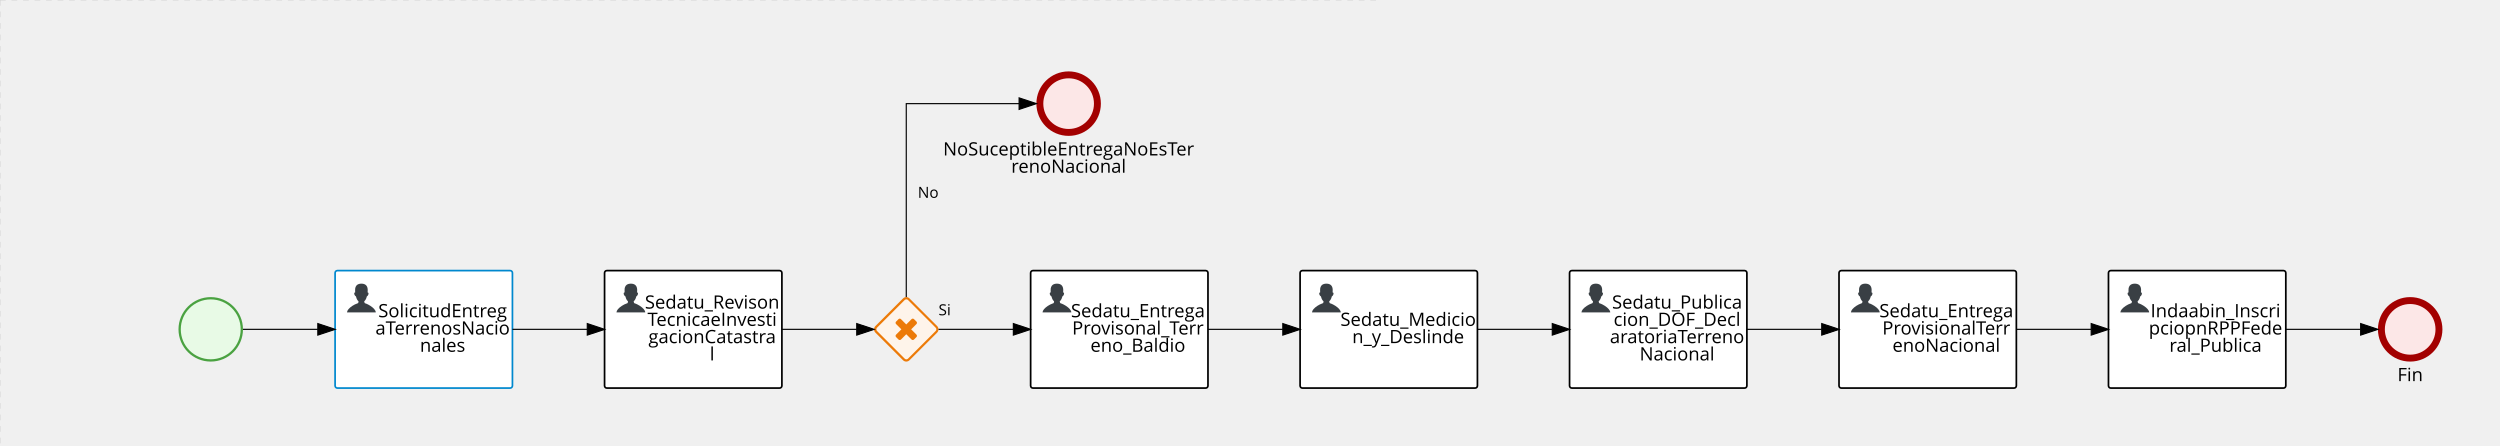
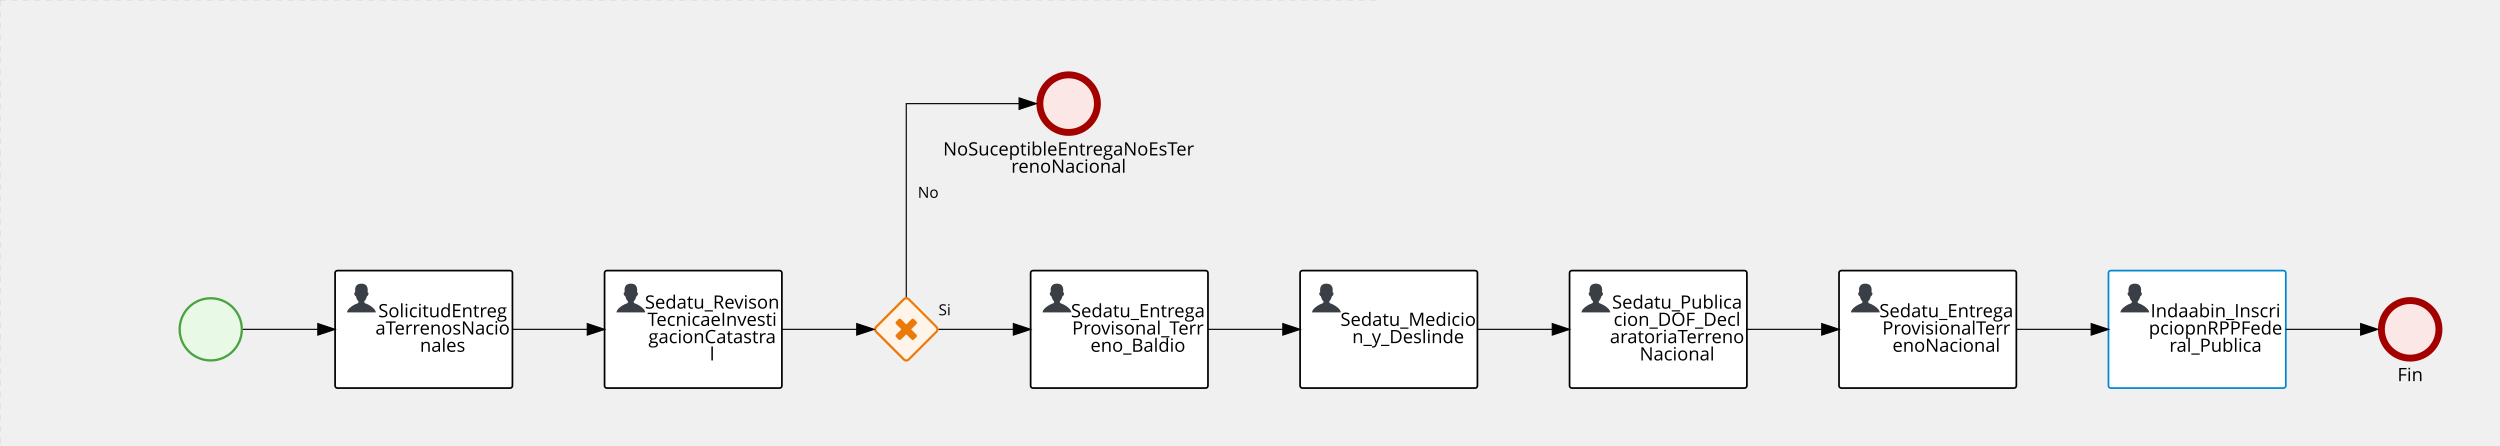
<svg xmlns="http://www.w3.org/2000/svg" version="1.1" width="2171" height="387" viewBox="0 0 2171 387">
  <defs />
  <g transform="matrix(1,0,0,1,0,0)">
    <g>
      <g>
        <g>
          <path fill="none" stroke="#d3d3d3" paint-order="fill stroke markers" d=" M 0 0 L 1200 0" stroke-miterlimit="10" stroke-opacity="0.8" stroke-dasharray="5" />
        </g>
        <g>
          <path fill="none" stroke="#d3d3d3" paint-order="fill stroke markers" d=" M 0 0 L 0 800" stroke-miterlimit="10" stroke-opacity="0.8" stroke-dasharray="5" />
        </g>
      </g>
      <g id="_8FF0A43F-6382-45C9-BA72-5A724DCAC5A2" bpmn2nodeid="_8FF0A43F-6382-45C9-BA72-5A724DCAC5A2" transform="matrix(1,0,0,1,1363,235)">
        <g>
          <path fill="none" stroke="none" />
        </g>
        <g transform="matrix(1,0,0,1,0,0)">
          <path fill="#ffffff" stroke="none" id="_8FF0A43F-6382-45C9-BA72-5A724DCAC5A2?shapeType=BACKGROUND" paint-order="stroke fill markers" d=" M 2 0 L 152 0 L 152 0 A 2 2 0 0 1 154 2 L 154 100 L 154 100 A 2 2 0 0 1 152 102 L 2 102 L 2 102 A 2 2 0 0 1 0 100 L 0 2 L 0 2 A 2 2 0 0 1 2 0 Z" />
        </g>
        <g transform="matrix(1,0,0,1,0,0)">
          <path fill="none" stroke="#000000" id="_8FF0A43F-6382-45C9-BA72-5A724DCAC5A2?shapeType=BORDER&amp;renderType=STROKE" paint-order="fill stroke markers" d=" M 2 0 L 152 0 L 152 0 A 2 2 0 0 1 154 2 L 154 100 L 154 100 A 2 2 0 0 1 152 102 L 2 102 L 2 102 A 2 2 0 0 1 0 100 L 0 2 L 0 2 A 2 2 0 0 1 2 0 Z" stroke-miterlimit="10" stroke-width="1.5" stroke-dasharray="" />
        </g>
        <g>
          <g transform="matrix(0.06,0,0,0.06,9.4,9.4)">
            <g transform="matrix(1,0,0,1,0,0)">
              <path fill="#393f44" stroke="none" id="_8FF0A43F-6382-45C9-BA72-5A724DCAC5A2_task__JrCX__gE2q" paint-order="stroke fill markers" d=" M 0 0 M 16 445.21 C 16 440.869 18.784 431.129 22.001 424.217 C 35.768 394.64 77.283 359.28 129 333.084 C 144.516 325.224 157.347 319.964 167.807 317.174 C 171.932 316.074 175.729 314.414 176.525 313.363 C 178.894 310.234 180.914 302.908 181.727 294.5 L 182.5 286.5 L 178.507 283.455 C 166.303 274.146 154.284 251.678 148.04 226.5 C 145.611 216.707 145.056 215.462 142.984 215.158 C 141.703 214.97 138.083 212.243 134.939 209.099 C 123.233 197.393 116.891 177.376 121.44 166.49 C 123.002 162.751 128.155 159.01 131.75 159.004 C 134.448 159 134.471 158.603 132.914 138.788 C 130.927 113.496 134.279 92.265 143.132 74.076 C 152.232 55.38 167.569 42.882 189.049 36.66 C 210.203 30.532 237.797 30.532 258.951 36.66 C 300.042 48.563 318.958 83.806 314.955 141 C 314.32 150.075 313.624 157.788 313.409 158.14 C 313.194 158.493 314.575 159.073 316.479 159.43 C 328.929 161.766 330.986 177.018 321.496 196.621 C 316.903 206.109 309.357 214.508 304.817 215.185 C 303.023 215.453 302.293 217.146 299.943 226.5 C 296.659 239.567 294.474 245.305 287.948 257.995 C 282.491 268.606 273.035 281.109 268.108 284.229 L 264.871 286.278 L 265.518 292.889 C 266.345 301.33 268.639 309.871 270.877 312.837 C 272.067 314.415 275.002 315.79 280.063 317.139 C 291.069 320.075 303.617 325.274 321 334.102 C 369.815 358.891 410.848 393.758 425.032 422.5 C 429.07 430.682 432 440.232 432 445.21 L 432 448 L 224 448 L 16 448 L 16 445.21 Z" />
            </g>
          </g>
        </g>
        <g transform="matrix(1,0,0,1,4.04,13.68)">
          <g transform="matrix(0.04,0,0,0.04,63.36,69.12)">
            <g transform="matrix(1,0,0,1,0,0)">
              <path fill="none" stroke="none" />
            </g>
            <g transform="matrix(1,0,0,1,0,0)">
              <path fill="none" stroke="none" />
            </g>
          </g>
        </g>
        <g transform="matrix(1,0,0,1,35,21)">
          <text fill="#000000" stroke="none" font-family="Open Sans" font-size="12pt" font-style="normal" font-weight="normal" text-decoration="normal" x="58.355" y="12" text-anchor="middle" dominant-baseline="alphabetic">Sedatu_Publica </text>
          <text fill="#000000" stroke="none" font-family="Open Sans" font-size="12pt" font-style="normal" font-weight="normal" text-decoration="normal" x="58.355" y="27" text-anchor="middle" dominant-baseline="alphabetic"> cion_DOF_Decl </text>
          <text fill="#000000" stroke="none" font-family="Open Sans" font-size="12pt" font-style="normal" font-weight="normal" text-decoration="normal" x="58.355" y="42" text-anchor="middle" dominant-baseline="alphabetic">aratoriaTerreno</text>
          <text fill="#000000" stroke="none" font-family="Open Sans" font-size="12pt" font-style="normal" font-weight="normal" text-decoration="normal" x="58.355" y="57" text-anchor="middle" dominant-baseline="alphabetic">      Nacional      </text>
        </g>
      </g>
      <g id="_F657E1F0-E25D-414C-A22B-355D2860B07C" bpmn2nodeid="_F657E1F0-E25D-414C-A22B-355D2860B07C" transform="matrix(1,0,0,1,900,62)">
        <g>
          <path fill="none" stroke="none" />
        </g>
        <g transform="matrix(0.125,0,0,0.125,0,0)">
          <g transform="matrix(1,0,0,1,0,0)">
            <path fill="#fce7e7" stroke="none" id="_F657E1F0-E25D-414C-A22B-355D2860B07C?shapeType=BACKGROUND" paint-order="stroke fill markers" d=" M 0 0 M 444 224 C 444 263.9 434.2 300.8 414.4 334.5 C 394.7 368.2 368 394.9 334.4 414.5 C 300.8 434.1 263.9 444 224 444 C 184.1 444 147.2 434.2 113.5 414.4 C 79.8 394.7 53.1 368 33.5 334.4 C 13.9 300.8 4 263.9 4 224 C 4 184.1 13.8 147.2 33.6 113.5 C 53.4 79.8 80.1 53.1 113.6 33.5 C 147.1 13.9 184.1 4 224 4 C 263.9 4 300.8 13.8 334.5 33.6 C 368.2 53.4 394.9 80.1 414.5 113.6 C 434.1 147.1 444 184.1 444 224 Z" />
          </g>
          <g>
            <g transform="matrix(1,0,0,1,0,0)">
              <g transform="matrix(1,0,0,1,0,0)">
                <path fill="#a30000" stroke="none" id="_F657E1F0-E25D-414C-A22B-355D2860B07C?shapeType=BORDER&amp;renderType=FILL" paint-order="stroke fill markers" d=" M 0 0 M 224 0 C 100.3 0 0 100.3 0 224 C 0 347.7 100.3 448 224 448 C 347.7 448 448 347.7 448 224 C 448 100.3 347.7 0 224 0 Z M 0 0 M 224 400 C 126.8 400 48 321.2 48 224 C 48 126.8 126.8 48 224 48 C 321.2 48 400 126.8 400 224 C 400 321.2 321.2 400 224 400 Z" />
              </g>
            </g>
          </g>
        </g>
        <g transform="matrix(1,0,0,1,-80.98438,61)">
          <text fill="#000000" stroke="none" font-family="Open Sans" font-size="12pt" font-style="normal" font-weight="normal" text-decoration="normal" x="108.984" y="12" text-anchor="middle" dominant-baseline="alphabetic">NoSuceptibleEntregaNoEsTer</text>
          <text fill="#000000" stroke="none" font-family="Open Sans" font-size="12pt" font-style="normal" font-weight="normal" text-decoration="normal" x="108.984" y="27" text-anchor="middle" dominant-baseline="alphabetic">              renoNacional              </text>
        </g>
      </g>
      <g id="_2652C81C-3B0A-4F57-AE74-74FB26818996" bpmn2nodeid="_2652C81C-3B0A-4F57-AE74-74FB26818996" transform="matrix(1,0,0,1,1831,235)">
        <g>
          <path fill="none" stroke="none" />
        </g>
        <g transform="matrix(1,0,0,1,0,0)">
          <path fill="#ffffff" stroke="none" id="_2652C81C-3B0A-4F57-AE74-74FB26818996?shapeType=BACKGROUND" paint-order="stroke fill markers" d=" M 2 0 L 152 0 L 152 0 A 2 2 0 0 1 154 2 L 154 100 L 154 100 A 2 2 0 0 1 152 102 L 2 102 L 2 102 A 2 2 0 0 1 0 100 L 0 2 L 0 2 A 2 2 0 0 1 2 0 Z" />
        </g>
        <g transform="matrix(1,0,0,1,0,0)">
-           <path fill="none" stroke="#000000" id="_2652C81C-3B0A-4F57-AE74-74FB26818996?shapeType=BORDER&amp;renderType=STROKE" paint-order="fill stroke markers" d=" M 2 0 L 152 0 L 152 0 A 2 2 0 0 1 154 2 L 154 100 L 154 100 A 2 2 0 0 1 152 102 L 2 102 L 2 102 A 2 2 0 0 1 0 100 L 0 2 L 0 2 A 2 2 0 0 1 2 0 Z" stroke-miterlimit="10" stroke-width="1.5" stroke-dasharray="" />
+           <path fill="none" stroke="rgb(0,136,206)" id="_2652C81C-3B0A-4F57-AE74-74FB26818996?shapeType=BORDER&amp;renderType=STROKE" paint-order="fill stroke markers" d=" M 2 0 L 152 0 L 152 0 A 2 2 0 0 1 154 2 L 154 100 L 154 100 A 2 2 0 0 1 152 102 L 2 102 L 2 102 A 2 2 0 0 1 0 100 L 0 2 L 0 2 A 2 2 0 0 1 2 0 Z" stroke-miterlimit="10" stroke-width="1.5" stroke-dasharray="" />
        </g>
        <g>
          <g transform="matrix(0.06,0,0,0.06,9.4,9.4)">
            <g transform="matrix(1,0,0,1,0,0)">
              <path fill="#393f44" stroke="none" id="_2652C81C-3B0A-4F57-AE74-74FB26818996_task__JrCX__gE2q" paint-order="stroke fill markers" d=" M 0 0 M 16 445.21 C 16 440.869 18.784 431.129 22.001 424.217 C 35.768 394.64 77.283 359.28 129 333.084 C 144.516 325.224 157.347 319.964 167.807 317.174 C 171.932 316.074 175.729 314.414 176.525 313.363 C 178.894 310.234 180.914 302.908 181.727 294.5 L 182.5 286.5 L 178.507 283.455 C 166.303 274.146 154.284 251.678 148.04 226.5 C 145.611 216.707 145.056 215.462 142.984 215.158 C 141.703 214.97 138.083 212.243 134.939 209.099 C 123.233 197.393 116.891 177.376 121.44 166.49 C 123.002 162.751 128.155 159.01 131.75 159.004 C 134.448 159 134.471 158.603 132.914 138.788 C 130.927 113.496 134.279 92.265 143.132 74.076 C 152.232 55.38 167.569 42.882 189.049 36.66 C 210.203 30.532 237.797 30.532 258.951 36.66 C 300.042 48.563 318.958 83.806 314.955 141 C 314.32 150.075 313.624 157.788 313.409 158.14 C 313.194 158.493 314.575 159.073 316.479 159.43 C 328.929 161.766 330.986 177.018 321.496 196.621 C 316.903 206.109 309.357 214.508 304.817 215.185 C 303.023 215.453 302.293 217.146 299.943 226.5 C 296.659 239.567 294.474 245.305 287.948 257.995 C 282.491 268.606 273.035 281.109 268.108 284.229 L 264.871 286.278 L 265.518 292.889 C 266.345 301.33 268.639 309.871 270.877 312.837 C 272.067 314.415 275.002 315.79 280.063 317.139 C 291.069 320.075 303.617 325.274 321 334.102 C 369.815 358.891 410.848 393.758 425.032 422.5 C 429.07 430.682 432 440.232 432 445.21 L 432 448 L 224 448 L 16 448 L 16 445.21 Z" />
            </g>
          </g>
        </g>
        <g transform="matrix(1,0,0,1,4.04,13.68)">
          <g transform="matrix(0.04,0,0,0.04,63.36,69.12)">
            <g transform="matrix(1,0,0,1,0,0)">
              <path fill="none" stroke="none" />
            </g>
            <g transform="matrix(1,0,0,1,0,0)">
              <path fill="none" stroke="none" />
            </g>
          </g>
        </g>
        <g transform="matrix(1,0,0,1,35,28.5)">
          <text fill="#000000" stroke="none" font-family="Open Sans" font-size="12pt" font-style="normal" font-weight="normal" text-decoration="normal" x="57.965" y="12" text-anchor="middle" dominant-baseline="alphabetic">Indaabin_Inscri </text>
          <text fill="#000000" stroke="none" font-family="Open Sans" font-size="12pt" font-style="normal" font-weight="normal" text-decoration="normal" x="57.965" y="27" text-anchor="middle" dominant-baseline="alphabetic">pciopnRPPFede</text>
          <text fill="#000000" stroke="none" font-family="Open Sans" font-size="12pt" font-style="normal" font-weight="normal" text-decoration="normal" x="57.965" y="42" text-anchor="middle" dominant-baseline="alphabetic">    ral_Publica     </text>
        </g>
      </g>
      <g id="_5F080FB6-3F86-4CF3-AA23-848221DFFB02" bpmn2nodeid="_5F080FB6-3F86-4CF3-AA23-848221DFFB02" transform="matrix(1,0,0,1,2065,258)">
        <g>
          <path fill="none" stroke="none" />
        </g>
        <g transform="matrix(0.125,0,0,0.125,0,0)">
          <g transform="matrix(1,0,0,1,0,0)">
            <path fill="#fce7e7" stroke="none" id="_5F080FB6-3F86-4CF3-AA23-848221DFFB02?shapeType=BACKGROUND" paint-order="stroke fill markers" d=" M 0 0 M 444 224 C 444 263.9 434.2 300.8 414.4 334.5 C 394.7 368.2 368 394.9 334.4 414.5 C 300.8 434.1 263.9 444 224 444 C 184.1 444 147.2 434.2 113.5 414.4 C 79.8 394.7 53.1 368 33.5 334.4 C 13.9 300.8 4 263.9 4 224 C 4 184.1 13.8 147.2 33.6 113.5 C 53.4 79.8 80.1 53.1 113.6 33.5 C 147.1 13.9 184.1 4 224 4 C 263.9 4 300.8 13.8 334.5 33.6 C 368.2 53.4 394.9 80.1 414.5 113.6 C 434.1 147.1 444 184.1 444 224 Z" />
          </g>
          <g>
            <g transform="matrix(1,0,0,1,0,0)">
              <g transform="matrix(1,0,0,1,0,0)">
                <path fill="#a30000" stroke="none" id="_5F080FB6-3F86-4CF3-AA23-848221DFFB02?shapeType=BORDER&amp;renderType=FILL" paint-order="stroke fill markers" d=" M 0 0 M 224 0 C 100.3 0 0 100.3 0 224 C 0 347.7 100.3 448 224 448 C 347.7 448 448 347.7 448 224 C 448 100.3 347.7 0 224 0 Z M 0 0 M 224 400 C 126.8 400 48 321.2 48 224 C 48 126.8 126.8 48 224 48 C 321.2 48 400 126.8 400 224 C 400 321.2 321.2 400 224 400 Z" />
              </g>
            </g>
          </g>
        </g>
        <g transform="matrix(1,0,0,1,16.9375,61)">
          <text fill="#000000" stroke="none" font-family="Open Sans" font-size="12pt" font-style="normal" font-weight="normal" text-decoration="normal" x="11.062" y="12" text-anchor="middle" dominant-baseline="alphabetic">Fin</text>
        </g>
      </g>
      <g id="_A2AA6A26-D961-4B0E-9096-768F3CEE48E3" bpmn2nodeid="_A2AA6A26-D961-4B0E-9096-768F3CEE48E3" transform="matrix(1,0,0,1,525,235)">
        <g>
          <path fill="none" stroke="none" />
        </g>
        <g transform="matrix(1,0,0,1,0,0)">
          <path fill="#ffffff" stroke="none" id="_A2AA6A26-D961-4B0E-9096-768F3CEE48E3?shapeType=BACKGROUND" paint-order="stroke fill markers" d=" M 2 0 L 152 0 L 152 0 A 2 2 0 0 1 154 2 L 154 100 L 154 100 A 2 2 0 0 1 152 102 L 2 102 L 2 102 A 2 2 0 0 1 0 100 L 0 2 L 0 2 A 2 2 0 0 1 2 0 Z" />
        </g>
        <g transform="matrix(1,0,0,1,0,0)">
          <path fill="none" stroke="#000000" id="_A2AA6A26-D961-4B0E-9096-768F3CEE48E3?shapeType=BORDER&amp;renderType=STROKE" paint-order="fill stroke markers" d=" M 2 0 L 152 0 L 152 0 A 2 2 0 0 1 154 2 L 154 100 L 154 100 A 2 2 0 0 1 152 102 L 2 102 L 2 102 A 2 2 0 0 1 0 100 L 0 2 L 0 2 A 2 2 0 0 1 2 0 Z" stroke-miterlimit="10" stroke-width="1.5" stroke-dasharray="" />
        </g>
        <g>
          <g transform="matrix(0.06,0,0,0.06,9.4,9.4)">
            <g transform="matrix(1,0,0,1,0,0)">
              <path fill="#393f44" stroke="none" id="_A2AA6A26-D961-4B0E-9096-768F3CEE48E3_task__JrCX__gE2q" paint-order="stroke fill markers" d=" M 0 0 M 16 445.21 C 16 440.869 18.784 431.129 22.001 424.217 C 35.768 394.64 77.283 359.28 129 333.084 C 144.516 325.224 157.347 319.964 167.807 317.174 C 171.932 316.074 175.729 314.414 176.525 313.363 C 178.894 310.234 180.914 302.908 181.727 294.5 L 182.5 286.5 L 178.507 283.455 C 166.303 274.146 154.284 251.678 148.04 226.5 C 145.611 216.707 145.056 215.462 142.984 215.158 C 141.703 214.97 138.083 212.243 134.939 209.099 C 123.233 197.393 116.891 177.376 121.44 166.49 C 123.002 162.751 128.155 159.01 131.75 159.004 C 134.448 159 134.471 158.603 132.914 138.788 C 130.927 113.496 134.279 92.265 143.132 74.076 C 152.232 55.38 167.569 42.882 189.049 36.66 C 210.203 30.532 237.797 30.532 258.951 36.66 C 300.042 48.563 318.958 83.806 314.955 141 C 314.32 150.075 313.624 157.788 313.409 158.14 C 313.194 158.493 314.575 159.073 316.479 159.43 C 328.929 161.766 330.986 177.018 321.496 196.621 C 316.903 206.109 309.357 214.508 304.817 215.185 C 303.023 215.453 302.293 217.146 299.943 226.5 C 296.659 239.567 294.474 245.305 287.948 257.995 C 282.491 268.606 273.035 281.109 268.108 284.229 L 264.871 286.278 L 265.518 292.889 C 266.345 301.33 268.639 309.871 270.877 312.837 C 272.067 314.415 275.002 315.79 280.063 317.139 C 291.069 320.075 303.617 325.274 321 334.102 C 369.815 358.891 410.848 393.758 425.032 422.5 C 429.07 430.682 432 440.232 432 445.21 L 432 448 L 224 448 L 16 448 L 16 445.21 Z" />
            </g>
          </g>
        </g>
        <g transform="matrix(1,0,0,1,4.04,13.68)">
          <g transform="matrix(0.04,0,0,0.04,63.36,69.12)">
            <g transform="matrix(1,0,0,1,0,0)">
              <path fill="none" stroke="none" />
            </g>
            <g transform="matrix(1,0,0,1,0,0)">
              <path fill="none" stroke="none" />
            </g>
          </g>
        </g>
        <g transform="matrix(1,0,0,1,35,21)">
          <text fill="#000000" stroke="none" font-family="Open Sans" font-size="12pt" font-style="normal" font-weight="normal" text-decoration="normal" x="58.414" y="12" text-anchor="middle" dominant-baseline="alphabetic">Sedatu_Revison</text>
          <text fill="#000000" stroke="none" font-family="Open Sans" font-size="12pt" font-style="normal" font-weight="normal" text-decoration="normal" x="58.414" y="27" text-anchor="middle" dominant-baseline="alphabetic">TecnicaeInvesti </text>
          <text fill="#000000" stroke="none" font-family="Open Sans" font-size="12pt" font-style="normal" font-weight="normal" text-decoration="normal" x="58.414" y="42" text-anchor="middle" dominant-baseline="alphabetic">gacionCatastra </text>
          <text fill="#000000" stroke="none" font-family="Open Sans" font-size="12pt" font-style="normal" font-weight="normal" text-decoration="normal" x="58.414" y="57" text-anchor="middle" dominant-baseline="alphabetic">             l              </text>
        </g>
      </g>
      <g id="_B5F4F070-4E8F-462E-9679-84021734B52C" bpmn2nodeid="_B5F4F070-4E8F-462E-9679-84021734B52C" transform="matrix(1,0,0,1,895,235)">
        <g>
          <path fill="none" stroke="none" />
        </g>
        <g transform="matrix(1,0,0,1,0,0)">
          <path fill="#ffffff" stroke="none" id="_B5F4F070-4E8F-462E-9679-84021734B52C?shapeType=BACKGROUND" paint-order="stroke fill markers" d=" M 2 0 L 152 0 L 152 0 A 2 2 0 0 1 154 2 L 154 100 L 154 100 A 2 2 0 0 1 152 102 L 2 102 L 2 102 A 2 2 0 0 1 0 100 L 0 2 L 0 2 A 2 2 0 0 1 2 0 Z" />
        </g>
        <g transform="matrix(1,0,0,1,0,0)">
          <path fill="none" stroke="#000000" id="_B5F4F070-4E8F-462E-9679-84021734B52C?shapeType=BORDER&amp;renderType=STROKE" paint-order="fill stroke markers" d=" M 2 0 L 152 0 L 152 0 A 2 2 0 0 1 154 2 L 154 100 L 154 100 A 2 2 0 0 1 152 102 L 2 102 L 2 102 A 2 2 0 0 1 0 100 L 0 2 L 0 2 A 2 2 0 0 1 2 0 Z" stroke-miterlimit="10" stroke-width="1.5" stroke-dasharray="" />
        </g>
        <g>
          <g transform="matrix(0.06,0,0,0.06,9.4,9.4)">
            <g transform="matrix(1,0,0,1,0,0)">
              <path fill="#393f44" stroke="none" id="_B5F4F070-4E8F-462E-9679-84021734B52C_task__JrCX__gE2q" paint-order="stroke fill markers" d=" M 0 0 M 16 445.21 C 16 440.869 18.784 431.129 22.001 424.217 C 35.768 394.64 77.283 359.28 129 333.084 C 144.516 325.224 157.347 319.964 167.807 317.174 C 171.932 316.074 175.729 314.414 176.525 313.363 C 178.894 310.234 180.914 302.908 181.727 294.5 L 182.5 286.5 L 178.507 283.455 C 166.303 274.146 154.284 251.678 148.04 226.5 C 145.611 216.707 145.056 215.462 142.984 215.158 C 141.703 214.97 138.083 212.243 134.939 209.099 C 123.233 197.393 116.891 177.376 121.44 166.49 C 123.002 162.751 128.155 159.01 131.75 159.004 C 134.448 159 134.471 158.603 132.914 138.788 C 130.927 113.496 134.279 92.265 143.132 74.076 C 152.232 55.38 167.569 42.882 189.049 36.66 C 210.203 30.532 237.797 30.532 258.951 36.66 C 300.042 48.563 318.958 83.806 314.955 141 C 314.32 150.075 313.624 157.788 313.409 158.14 C 313.194 158.493 314.575 159.073 316.479 159.43 C 328.929 161.766 330.986 177.018 321.496 196.621 C 316.903 206.109 309.357 214.508 304.817 215.185 C 303.023 215.453 302.293 217.146 299.943 226.5 C 296.659 239.567 294.474 245.305 287.948 257.995 C 282.491 268.606 273.035 281.109 268.108 284.229 L 264.871 286.278 L 265.518 292.889 C 266.345 301.33 268.639 309.871 270.877 312.837 C 272.067 314.415 275.002 315.79 280.063 317.139 C 291.069 320.075 303.617 325.274 321 334.102 C 369.815 358.891 410.848 393.758 425.032 422.5 C 429.07 430.682 432 440.232 432 445.21 L 432 448 L 224 448 L 16 448 L 16 445.21 Z" />
            </g>
          </g>
        </g>
        <g transform="matrix(1,0,0,1,4.04,13.68)">
          <g transform="matrix(0.04,0,0,0.04,63.36,69.12)">
            <g transform="matrix(1,0,0,1,0,0)">
              <path fill="none" stroke="none" />
            </g>
            <g transform="matrix(1,0,0,1,0,0)">
              <path fill="none" stroke="none" />
            </g>
          </g>
        </g>
        <g transform="matrix(1,0,0,1,35,28.5)">
          <text fill="#000000" stroke="none" font-family="Open Sans" font-size="12pt" font-style="normal" font-weight="normal" text-decoration="normal" x="58.16" y="12" text-anchor="middle" dominant-baseline="alphabetic">Sedatu_Entrega</text>
          <text fill="#000000" stroke="none" font-family="Open Sans" font-size="12pt" font-style="normal" font-weight="normal" text-decoration="normal" x="58.16" y="27" text-anchor="middle" dominant-baseline="alphabetic">Provisonal_Terr</text>
          <text fill="#000000" stroke="none" font-family="Open Sans" font-size="12pt" font-style="normal" font-weight="normal" text-decoration="normal" x="58.16" y="42" text-anchor="middle" dominant-baseline="alphabetic">    eno_Baldio    </text>
        </g>
      </g>
      <g id="_BD1D2AF8-A295-4450-887F-DDDDDC207F2A" bpmn2nodeid="_BD1D2AF8-A295-4450-887F-DDDDDC207F2A" transform="matrix(1,0,0,1,155,258)">
        <g>
          <path fill="none" stroke="none" />
        </g>
        <g transform="matrix(0.125,0,0,0.125,0,0)">
          <g transform="matrix(1,0,0,1,0,0)">
            <path fill="#e8fae6" stroke="none" id="_BD1D2AF8-A295-4450-887F-DDDDDC207F2A?shapeType=BACKGROUND" paint-order="stroke fill markers" d=" M 0 0 M 444 224 C 444 263.9 434.2 300.8 414.4 334.5 C 394.7 368.2 368 394.9 334.4 414.5 C 300.8 434.1 263.9 444 224 444 C 184.1 444 147.2 434.2 113.5 414.4 C 79.8 394.7 53.1 368 33.5 334.4 C 13.9 300.8 4 263.9 4 224 C 4 184.1 13.8 147.2 33.6 113.5 C 53.4 79.8 80.1 53.1 113.6 33.5 C 147.1 13.9 184.1 4 224 4 C 263.9 4 300.8 13.8 334.5 33.6 C 368.2 53.4 394.9 80.1 414.5 113.6 C 434.1 147.1 444 184.1 444 224 Z" />
          </g>
          <g>
            <g transform="matrix(1,0,0,1,0,0)">
              <g transform="matrix(1,0,0,1,0,0)">
                <path fill="#4aa241" stroke="none" id="_BD1D2AF8-A295-4450-887F-DDDDDC207F2A?shapeType=BORDER&amp;renderType=FILL" paint-order="stroke fill markers" d=" M 0 0 M 224 0 C 100.3 0 0 100.3 0 224 C 0 347.7 100.3 448 224 448 C 347.7 448 448 347.7 448 224 C 448 100.3 347.7 0 224 0 Z M 0 0 M 224 432 C 109.1 432 16 338.9 16 224 C 16 109.1 109.1 16 224 16 C 338.9 16 432 109.1 432 224 C 432 338.9 338.9 432 224 432 Z" />
              </g>
            </g>
          </g>
        </g>
        <g transform="matrix(1,0,0,1,28,61)" />
      </g>
      <g id="_67E6EC67-04C4-44F7-8063-492E1B0615BB" bpmn2nodeid="_67E6EC67-04C4-44F7-8063-492E1B0615BB" transform="matrix(1,0,0,1,759,258)">
        <g>
          <path fill="none" stroke="none" />
        </g>
        <g transform="matrix(0.125,0,0,0.125,0,0)">
          <g transform="matrix(1,0,0,1,0,0)">
            <path fill="#fef4ea" stroke="none" id="_67E6EC67-04C4-44F7-8063-492E1B0615BB?shapeType=BACKGROUND" paint-order="stroke fill markers" d=" M 0 0 M 224.4 4.3 C 216.4 4.3 208.4 7.3 202.3 13.4 L 13.5 202.2 C 1.3 214.4 1.3 234.2 13.5 246.4 L 202.2 435.1 C 208.3 441.2 216.4 444.2 224.3 444.2 C 232.2 444.2 240.3 441.2 246.4 435.1 L 435.1 246.4 C 447.3 234.2 447.3 214.4 435.1 202.2 L 246.5 13.4 C 240.4 7.3 232.4 4.3 224.4 4.3 L 224.4 4.3 Z" />
          </g>
          <g>
            <g transform="matrix(1,0,0,1,0,0)">
              <g transform="matrix(1,0,0,1,0,0)">
                <path fill="#ec7a08" stroke="none" id="_67E6EC67-04C4-44F7-8063-492E1B0615BB?shapeType=BORDER&amp;renderType=FILL" paint-order="stroke fill markers" d=" M 0 0 M 20.8 212.7 L 213.3 20.2 C 219.6 13.9 229.7 13.9 235.9 20.2 L 428.4 212.7 C 434.7 219 434.7 229.1 428.4 235.3 L 235.9 427.8 C 229.6 434.1 219.5 434.1 213.3 427.8 L 20.8 235.3 C 14.5 229.1 14.5 218.9 20.8 212.7 L 20.8 212.7 Z M 0 0 M 0 224 C 0 232.1 3.1 240.3 9.3 246.5 L 201.5 438.7 C 213.9 451.1 234.1 451.1 246.5 438.7 L 438.7 246.5 C 444.9 240.3 448 232.1 448 224 C 448 215.9 444.9 207.7 438.7 201.5 L 246.5 9.3 C 234.1 -3.1 213.9 -3.1 201.5 9.3 L 9.3 201.5 C 3.1 207.7 0 215.9 0 224 L 0 224 Z" />
              </g>
            </g>
          </g>
          <g>
            <g transform="matrix(1,0,0,1,0,0)">
              <g transform="matrix(1,0,0,1,0,0)">
                <path fill="#ec7a08" stroke="none" id="_67E6EC67-04C4-44F7-8063-492E1B0615BB_exclusive" paint-order="stroke fill markers" d=" M 0 0 M 298.2 269.2 C 298.2 272.6 297.1 275.3 294.7 277.7 L 277.7 294.7 C 275.3 297.1 272.6 298.2 269.2 298.2 C 265.8 298.2 263.1 297.1 260.7 294.7 L 224 258 L 187.2 294.8 C 184.8 297.2 182.1 298.3 178.7 298.3 C 175.3 298.3 172.6 297.2 170.2 294.8 L 153.2 277.8 C 150.8 275.4 149.7 272.7 149.7 269.3 C 149.7 265.9 150.8 263.2 153.2 260.8 L 190 224 L 153.2 187.2 C 150.8 184.8 149.7 182 149.7 178.7 C 149.7 175.3 150.8 172.5 153.2 170.2 L 170.2 153.2 C 172.6 150.8 175.3 149.7 178.7 149.7 C 182.1 149.7 184.8 150.8 187.2 153.2 L 224 190 L 260.8 153.2 C 263.2 150.8 265.9 149.7 269.3 149.7 C 272.7 149.7 275.4 150.8 277.8 153.2 L 294.8 170.2 C 297.2 172.5 298.3 175.3 298.3 178.7 C 298.3 182 297.2 184.8 294.8 187.2 L 258 224 L 294.8 260.8 C 297.1 263.1 298.2 265.9 298.2 269.2 Z" />
              </g>
            </g>
          </g>
        </g>
        <g transform="matrix(1,0,0,1,28,61)" />
      </g>
      <g id="_E7CACB29-BD10-435C-A16A-18ADB375356E" bpmn2nodeid="_E7CACB29-BD10-435C-A16A-18ADB375356E" transform="matrix(1,0,0,1,1129,235)">
        <g>
          <path fill="none" stroke="none" />
        </g>
        <g transform="matrix(1,0,0,1,0,0)">
          <path fill="#ffffff" stroke="none" id="_E7CACB29-BD10-435C-A16A-18ADB375356E?shapeType=BACKGROUND" paint-order="stroke fill markers" d=" M 2 0 L 152 0 L 152 0 A 2 2 0 0 1 154 2 L 154 100 L 154 100 A 2 2 0 0 1 152 102 L 2 102 L 2 102 A 2 2 0 0 1 0 100 L 0 2 L 0 2 A 2 2 0 0 1 2 0 Z" />
        </g>
        <g transform="matrix(1,0,0,1,0,0)">
          <path fill="none" stroke="#000000" id="_E7CACB29-BD10-435C-A16A-18ADB375356E?shapeType=BORDER&amp;renderType=STROKE" paint-order="fill stroke markers" d=" M 2 0 L 152 0 L 152 0 A 2 2 0 0 1 154 2 L 154 100 L 154 100 A 2 2 0 0 1 152 102 L 2 102 L 2 102 A 2 2 0 0 1 0 100 L 0 2 L 0 2 A 2 2 0 0 1 2 0 Z" stroke-miterlimit="10" stroke-width="1.5" stroke-dasharray="" />
        </g>
        <g>
          <g transform="matrix(0.06,0,0,0.06,9.4,9.4)">
            <g transform="matrix(1,0,0,1,0,0)">
              <path fill="#393f44" stroke="none" id="_E7CACB29-BD10-435C-A16A-18ADB375356E_task__JrCX__gE2q" paint-order="stroke fill markers" d=" M 0 0 M 16 445.21 C 16 440.869 18.784 431.129 22.001 424.217 C 35.768 394.64 77.283 359.28 129 333.084 C 144.516 325.224 157.347 319.964 167.807 317.174 C 171.932 316.074 175.729 314.414 176.525 313.363 C 178.894 310.234 180.914 302.908 181.727 294.5 L 182.5 286.5 L 178.507 283.455 C 166.303 274.146 154.284 251.678 148.04 226.5 C 145.611 216.707 145.056 215.462 142.984 215.158 C 141.703 214.97 138.083 212.243 134.939 209.099 C 123.233 197.393 116.891 177.376 121.44 166.49 C 123.002 162.751 128.155 159.01 131.75 159.004 C 134.448 159 134.471 158.603 132.914 138.788 C 130.927 113.496 134.279 92.265 143.132 74.076 C 152.232 55.38 167.569 42.882 189.049 36.66 C 210.203 30.532 237.797 30.532 258.951 36.66 C 300.042 48.563 318.958 83.806 314.955 141 C 314.32 150.075 313.624 157.788 313.409 158.14 C 313.194 158.493 314.575 159.073 316.479 159.43 C 328.929 161.766 330.986 177.018 321.496 196.621 C 316.903 206.109 309.357 214.508 304.817 215.185 C 303.023 215.453 302.293 217.146 299.943 226.5 C 296.659 239.567 294.474 245.305 287.948 257.995 C 282.491 268.606 273.035 281.109 268.108 284.229 L 264.871 286.278 L 265.518 292.889 C 266.345 301.33 268.639 309.871 270.877 312.837 C 272.067 314.415 275.002 315.79 280.063 317.139 C 291.069 320.075 303.617 325.274 321 334.102 C 369.815 358.891 410.848 393.758 425.032 422.5 C 429.07 430.682 432 440.232 432 445.21 L 432 448 L 224 448 L 16 448 L 16 445.21 Z" />
            </g>
          </g>
        </g>
        <g transform="matrix(1,0,0,1,4.04,13.68)">
          <g transform="matrix(0.04,0,0,0.04,63.36,69.12)">
            <g transform="matrix(1,0,0,1,0,0)">
              <path fill="none" stroke="none" />
            </g>
            <g transform="matrix(1,0,0,1,0,0)">
              <path fill="none" stroke="none" />
            </g>
          </g>
        </g>
        <g transform="matrix(1,0,0,1,35,36)">
          <text fill="#000000" stroke="none" font-family="Open Sans" font-size="12pt" font-style="normal" font-weight="normal" text-decoration="normal" x="58.852" y="12" text-anchor="middle" dominant-baseline="alphabetic">Sedatu_Medicio</text>
          <text fill="#000000" stroke="none" font-family="Open Sans" font-size="12pt" font-style="normal" font-weight="normal" text-decoration="normal" x="58.852" y="27" text-anchor="middle" dominant-baseline="alphabetic">  n_y_Deslinde   </text>
        </g>
      </g>
      <g id="_46555990-BA23-4DF4-93FD-519519213578" bpmn2nodeid="_46555990-BA23-4DF4-93FD-519519213578" transform="matrix(1,0,0,1,1597,235)">
        <g>
          <path fill="none" stroke="none" />
        </g>
        <g transform="matrix(1,0,0,1,0,0)">
          <path fill="#ffffff" stroke="none" id="_46555990-BA23-4DF4-93FD-519519213578?shapeType=BACKGROUND" paint-order="stroke fill markers" d=" M 2 0 L 152 0 L 152 0 A 2 2 0 0 1 154 2 L 154 100 L 154 100 A 2 2 0 0 1 152 102 L 2 102 L 2 102 A 2 2 0 0 1 0 100 L 0 2 L 0 2 A 2 2 0 0 1 2 0 Z" />
        </g>
        <g transform="matrix(1,0,0,1,0,0)">
          <path fill="none" stroke="#000000" id="_46555990-BA23-4DF4-93FD-519519213578?shapeType=BORDER&amp;renderType=STROKE" paint-order="fill stroke markers" d=" M 2 0 L 152 0 L 152 0 A 2 2 0 0 1 154 2 L 154 100 L 154 100 A 2 2 0 0 1 152 102 L 2 102 L 2 102 A 2 2 0 0 1 0 100 L 0 2 L 0 2 A 2 2 0 0 1 2 0 Z" stroke-miterlimit="10" stroke-width="1.5" stroke-dasharray="" />
        </g>
        <g>
          <g transform="matrix(0.06,0,0,0.06,9.4,9.4)">
            <g transform="matrix(1,0,0,1,0,0)">
              <path fill="#393f44" stroke="none" id="_46555990-BA23-4DF4-93FD-519519213578_task__JrCX__gE2q" paint-order="stroke fill markers" d=" M 0 0 M 16 445.21 C 16 440.869 18.784 431.129 22.001 424.217 C 35.768 394.64 77.283 359.28 129 333.084 C 144.516 325.224 157.347 319.964 167.807 317.174 C 171.932 316.074 175.729 314.414 176.525 313.363 C 178.894 310.234 180.914 302.908 181.727 294.5 L 182.5 286.5 L 178.507 283.455 C 166.303 274.146 154.284 251.678 148.04 226.5 C 145.611 216.707 145.056 215.462 142.984 215.158 C 141.703 214.97 138.083 212.243 134.939 209.099 C 123.233 197.393 116.891 177.376 121.44 166.49 C 123.002 162.751 128.155 159.01 131.75 159.004 C 134.448 159 134.471 158.603 132.914 138.788 C 130.927 113.496 134.279 92.265 143.132 74.076 C 152.232 55.38 167.569 42.882 189.049 36.66 C 210.203 30.532 237.797 30.532 258.951 36.66 C 300.042 48.563 318.958 83.806 314.955 141 C 314.32 150.075 313.624 157.788 313.409 158.14 C 313.194 158.493 314.575 159.073 316.479 159.43 C 328.929 161.766 330.986 177.018 321.496 196.621 C 316.903 206.109 309.357 214.508 304.817 215.185 C 303.023 215.453 302.293 217.146 299.943 226.5 C 296.659 239.567 294.474 245.305 287.948 257.995 C 282.491 268.606 273.035 281.109 268.108 284.229 L 264.871 286.278 L 265.518 292.889 C 266.345 301.33 268.639 309.871 270.877 312.837 C 272.067 314.415 275.002 315.79 280.063 317.139 C 291.069 320.075 303.617 325.274 321 334.102 C 369.815 358.891 410.848 393.758 425.032 422.5 C 429.07 430.682 432 440.232 432 445.21 L 432 448 L 224 448 L 16 448 L 16 445.21 Z" />
            </g>
          </g>
        </g>
        <g transform="matrix(1,0,0,1,4.04,13.68)">
          <g transform="matrix(0.04,0,0,0.04,63.36,69.12)">
            <g transform="matrix(1,0,0,1,0,0)">
              <path fill="none" stroke="none" />
            </g>
            <g transform="matrix(1,0,0,1,0,0)">
              <path fill="none" stroke="none" />
            </g>
          </g>
        </g>
        <g transform="matrix(1,0,0,1,35,28.5)">
          <text fill="#000000" stroke="none" font-family="Open Sans" font-size="12pt" font-style="normal" font-weight="normal" text-decoration="normal" x="58.16" y="12" text-anchor="middle" dominant-baseline="alphabetic">Sedatu_Entrega</text>
          <text fill="#000000" stroke="none" font-family="Open Sans" font-size="12pt" font-style="normal" font-weight="normal" text-decoration="normal" x="58.16" y="27" text-anchor="middle" dominant-baseline="alphabetic">ProvisionalTerr </text>
          <text fill="#000000" stroke="none" font-family="Open Sans" font-size="12pt" font-style="normal" font-weight="normal" text-decoration="normal" x="58.16" y="42" text-anchor="middle" dominant-baseline="alphabetic">  enoNacional   </text>
        </g>
      </g>
      <g id="_C1A7E222-AB9D-4696-9E21-A1FD12459640" bpmn2nodeid="_C1A7E222-AB9D-4696-9E21-A1FD12459640" transform="matrix(1,0,0,1,291,235)">
        <g>
          <path fill="none" stroke="none" />
        </g>
        <g transform="matrix(1,0,0,1,0,0)">
          <path fill="#ffffff" stroke="none" id="_C1A7E222-AB9D-4696-9E21-A1FD12459640?shapeType=BACKGROUND" paint-order="stroke fill markers" d=" M 2 0 L 152 0 L 152 0 A 2 2 0 0 1 154 2 L 154 100 L 154 100 A 2 2 0 0 1 152 102 L 2 102 L 2 102 A 2 2 0 0 1 0 100 L 0 2 L 0 2 A 2 2 0 0 1 2 0 Z" />
        </g>
        <g transform="matrix(1,0,0,1,0,0)">
-           <path fill="none" stroke="rgb(0,136,206)" id="_C1A7E222-AB9D-4696-9E21-A1FD12459640?shapeType=BORDER&amp;renderType=STROKE" paint-order="fill stroke markers" d=" M 2 0 L 152 0 L 152 0 A 2 2 0 0 1 154 2 L 154 100 L 154 100 A 2 2 0 0 1 152 102 L 2 102 L 2 102 A 2 2 0 0 1 0 100 L 0 2 L 0 2 A 2 2 0 0 1 2 0 Z" stroke-miterlimit="10" stroke-width="1.5" stroke-dasharray="" />
+           <path fill="none" stroke="#000000" id="_C1A7E222-AB9D-4696-9E21-A1FD12459640?shapeType=BORDER&amp;renderType=STROKE" paint-order="fill stroke markers" d=" M 2 0 L 152 0 L 152 0 A 2 2 0 0 1 154 2 L 154 100 L 154 100 A 2 2 0 0 1 152 102 L 2 102 L 2 102 A 2 2 0 0 1 0 100 L 0 2 L 0 2 A 2 2 0 0 1 2 0 Z" stroke-miterlimit="10" stroke-width="1.5" stroke-dasharray="" />
        </g>
        <g>
          <g transform="matrix(0.06,0,0,0.06,9.4,9.4)">
            <g transform="matrix(1,0,0,1,0,0)">
              <path fill="#393f44" stroke="none" id="_C1A7E222-AB9D-4696-9E21-A1FD12459640_task__JrCX__gE2q" paint-order="stroke fill markers" d=" M 0 0 M 16 445.21 C 16 440.869 18.784 431.129 22.001 424.217 C 35.768 394.64 77.283 359.28 129 333.084 C 144.516 325.224 157.347 319.964 167.807 317.174 C 171.932 316.074 175.729 314.414 176.525 313.363 C 178.894 310.234 180.914 302.908 181.727 294.5 L 182.5 286.5 L 178.507 283.455 C 166.303 274.146 154.284 251.678 148.04 226.5 C 145.611 216.707 145.056 215.462 142.984 215.158 C 141.703 214.97 138.083 212.243 134.939 209.099 C 123.233 197.393 116.891 177.376 121.44 166.49 C 123.002 162.751 128.155 159.01 131.75 159.004 C 134.448 159 134.471 158.603 132.914 138.788 C 130.927 113.496 134.279 92.265 143.132 74.076 C 152.232 55.38 167.569 42.882 189.049 36.66 C 210.203 30.532 237.797 30.532 258.951 36.66 C 300.042 48.563 318.958 83.806 314.955 141 C 314.32 150.075 313.624 157.788 313.409 158.14 C 313.194 158.493 314.575 159.073 316.479 159.43 C 328.929 161.766 330.986 177.018 321.496 196.621 C 316.903 206.109 309.357 214.508 304.817 215.185 C 303.023 215.453 302.293 217.146 299.943 226.5 C 296.659 239.567 294.474 245.305 287.948 257.995 C 282.491 268.606 273.035 281.109 268.108 284.229 L 264.871 286.278 L 265.518 292.889 C 266.345 301.33 268.639 309.871 270.877 312.837 C 272.067 314.415 275.002 315.79 280.063 317.139 C 291.069 320.075 303.617 325.274 321 334.102 C 369.815 358.891 410.848 393.758 425.032 422.5 C 429.07 430.682 432 440.232 432 445.21 L 432 448 L 224 448 L 16 448 L 16 445.21 Z" />
            </g>
          </g>
        </g>
        <g transform="matrix(1,0,0,1,4.04,13.68)">
          <g transform="matrix(0.04,0,0,0.04,63.36,69.12)">
            <g transform="matrix(1,0,0,1,0,0)">
              <path fill="none" stroke="none" />
            </g>
            <g transform="matrix(1,0,0,1,0,0)">
              <path fill="none" stroke="none" />
            </g>
          </g>
        </g>
        <g transform="matrix(1,0,0,1,35,28.5)">
          <text fill="#000000" stroke="none" font-family="Open Sans" font-size="12pt" font-style="normal" font-weight="normal" text-decoration="normal" x="58.367" y="12" text-anchor="middle" dominant-baseline="alphabetic">SolicitudEntreg </text>
          <text fill="#000000" stroke="none" font-family="Open Sans" font-size="12pt" font-style="normal" font-weight="normal" text-decoration="normal" x="58.367" y="27" text-anchor="middle" dominant-baseline="alphabetic">aTerrenosNacio</text>
          <text fill="#000000" stroke="none" font-family="Open Sans" font-size="12pt" font-style="normal" font-weight="normal" text-decoration="normal" x="58.367" y="42" text-anchor="middle" dominant-baseline="alphabetic">         nales          </text>
        </g>
      </g>
      <g id="_4F758E74-10E8-4F3E-A1BE-51618BF79261" bpmn2nodeid="_4F758E74-10E8-4F3E-A1BE-51618BF79261">
        <g>
          <path fill="none" stroke="#000000" paint-order="fill stroke markers" d=" M 211 286 L 276 286" stroke-miterlimit="10" stroke-dasharray="" />
        </g>
        <g transform="matrix(1,0,0,1,211,286)" />
        <g transform="matrix(6.123233995736766e-17,1,-1,6.123233995736766e-17,291,281)">
          <path fill="#000000" stroke="#000000" paint-order="fill stroke markers" d=" M 10 15 L 0 15 L 5 0 Z" stroke-miterlimit="10" stroke-dasharray="" />
        </g>
        <g transform="matrix(1,0,0,1,211,276)" />
      </g>
      <g id="_257670AB-9712-44E4-BC0F-1A981BE80758" bpmn2nodeid="_257670AB-9712-44E4-BC0F-1A981BE80758">
        <g>
          <path fill="none" stroke="#000000" paint-order="fill stroke markers" d=" M 445 286 L 510 286" stroke-miterlimit="10" stroke-dasharray="" />
        </g>
        <g transform="matrix(1,0,0,1,445,286)" />
        <g transform="matrix(6.123233995736766e-17,1,-1,6.123233995736766e-17,525,281)">
          <path fill="#000000" stroke="#000000" paint-order="fill stroke markers" d=" M 10 15 L 0 15 L 5 0 Z" stroke-miterlimit="10" stroke-dasharray="" />
        </g>
        <g transform="matrix(1,0,0,1,445,276)" />
      </g>
      <g id="_77CBC5D1-3ADE-4B9D-A442-46ECFEF63941" bpmn2nodeid="_77CBC5D1-3ADE-4B9D-A442-46ECFEF63941">
        <g>
          <path fill="none" stroke="#000000" paint-order="fill stroke markers" d=" M 679 286 L 744 286" stroke-miterlimit="10" stroke-dasharray="" />
        </g>
        <g transform="matrix(1,0,0,1,679,286)" />
        <g transform="matrix(6.123233995736766e-17,1,-1,6.123233995736766e-17,759,281)">
          <path fill="#000000" stroke="#000000" paint-order="fill stroke markers" d=" M 10 15 L 0 15 L 5 0 Z" stroke-miterlimit="10" stroke-dasharray="" />
        </g>
        <g transform="matrix(1,0,0,1,679,276)" />
      </g>
+       <g id="_EBDE0DC5-5622-4D78-8DD5-76DB6A95652A" bpmn2nodeid="_EBDE0DC5-5622-4D78-8DD5-76DB6A95652A">
+         <g>
+           <path fill="none" stroke="#000000" paint-order="fill stroke markers" d=" M 815 286 L 880 286" stroke-miterlimit="10" stroke-dasharray="" />
+         </g>
+         <g transform="matrix(1,0,0,1,815,286)" />
+         <g transform="matrix(6.123233995736766e-17,1,-1,6.123233995736766e-17,895,281)">
+           <path fill="#000000" stroke="#000000" paint-order="fill stroke markers" d=" M 10 15 L 0 15 L 5 0 Z" stroke-miterlimit="10" stroke-dasharray="" />
+         </g>
+         <g transform="matrix(1,0,0,1,815,265)">
+           <text fill="#000000" stroke="none" font-family="Open Sans" font-size="10pt" font-style="normal" font-weight="normal" text-decoration="normal" x="0" y="8.8" text-anchor="start" dominant-baseline="alphabetic">Si                    </text>
+         </g>
+       </g>
+       <g id="_AE5C3344-8FDD-4492-AB14-617A3BBB9AD2" bpmn2nodeid="_AE5C3344-8FDD-4492-AB14-617A3BBB9AD2">
+         <g>
+           <path fill="none" stroke="#000000" paint-order="fill stroke markers" d=" M 1049 286 L 1114 286" stroke-miterlimit="10" stroke-dasharray="" />
+         </g>
+         <g transform="matrix(1,0,0,1,1049,286)" />
+         <g transform="matrix(6.123233995736766e-17,1,-1,6.123233995736766e-17,1129,281)">
+           <path fill="#000000" stroke="#000000" paint-order="fill stroke markers" d=" M 10 15 L 0 15 L 5 0 Z" stroke-miterlimit="10" stroke-dasharray="" />
+         </g>
+         <g transform="matrix(1,0,0,1,1049,276)" />
+       </g>
+       <g id="_56CBB2CD-26D1-4CE8-B54A-29FD3BC16176" bpmn2nodeid="_56CBB2CD-26D1-4CE8-B54A-29FD3BC16176">
+         <g>
+           <path fill="none" stroke="#000000" paint-order="fill stroke markers" d=" M 1283 286 L 1348 286" stroke-miterlimit="10" stroke-dasharray="" />
+         </g>
+         <g transform="matrix(1,0,0,1,1283,286)" />
+         <g transform="matrix(6.123233995736766e-17,1,-1,6.123233995736766e-17,1363,281)">
+           <path fill="#000000" stroke="#000000" paint-order="fill stroke markers" d=" M 10 15 L 0 15 L 5 0 Z" stroke-miterlimit="10" stroke-dasharray="" />
+         </g>
+         <g transform="matrix(1,0,0,1,1283,276)" />
+       </g>
+       <g id="_9954FA6A-EFA4-4B48-A5A9-50F8D56FA501" bpmn2nodeid="_9954FA6A-EFA4-4B48-A5A9-50F8D56FA501">
+         <g>
+           <path fill="none" stroke="#000000" paint-order="fill stroke markers" d=" M 1517 286 L 1582 286" stroke-miterlimit="10" stroke-dasharray="" />
+         </g>
+         <g transform="matrix(1,0,0,1,1517,286)" />
+         <g transform="matrix(6.123233995736766e-17,1,-1,6.123233995736766e-17,1597,281)">
+           <path fill="#000000" stroke="#000000" paint-order="fill stroke markers" d=" M 10 15 L 0 15 L 5 0 Z" stroke-miterlimit="10" stroke-dasharray="" />
+         </g>
+         <g transform="matrix(1,0,0,1,1517,276)" />
+       </g>
+       <g id="_0AA0940E-70AF-49F8-8820-7DB1D77F245C" bpmn2nodeid="_0AA0940E-70AF-49F8-8820-7DB1D77F245C">
+         <g>
+           <path fill="none" stroke="#000000" paint-order="fill stroke markers" d=" M 1751 286 L 1816 286" stroke-miterlimit="10" stroke-dasharray="" />
+         </g>
+         <g transform="matrix(1,0,0,1,1751,286)" />
+         <g transform="matrix(6.123233995736766e-17,1,-1,6.123233995736766e-17,1831,281)">
+           <path fill="#000000" stroke="#000000" paint-order="fill stroke markers" d=" M 10 15 L 0 15 L 5 0 Z" stroke-miterlimit="10" stroke-dasharray="" />
+         </g>
+         <g transform="matrix(1,0,0,1,1751,276)" />
+       </g>
+       <g id="_A533F5F7-9F61-4E61-B9F8-3EC7A131E10C" bpmn2nodeid="_A533F5F7-9F61-4E61-B9F8-3EC7A131E10C">
+         <g>
+           <path fill="none" stroke="#000000" paint-order="fill stroke markers" d=" M 1985 286 L 2050 286" stroke-miterlimit="10" stroke-dasharray="" />
+         </g>
+         <g transform="matrix(1,0,0,1,1985,286)" />
+         <g transform="matrix(6.123233995736766e-17,1,-1,6.123233995736766e-17,2065,281)">
+           <path fill="#000000" stroke="#000000" paint-order="fill stroke markers" d=" M 10 15 L 0 15 L 5 0 Z" stroke-miterlimit="10" stroke-dasharray="" />
+         </g>
+         <g transform="matrix(1,0,0,1,1985,276)" />
+       </g>
      <g id="_130EA982-4060-4CBB-BDD0-5EA55039CDBF" bpmn2nodeid="_130EA982-4060-4CBB-BDD0-5EA55039CDBF">
        <g>
          <path fill="none" stroke="#000000" paint-order="fill stroke markers" d=" M 787 258 L 787 90 L 885 90" stroke-miterlimit="10" stroke-dasharray="" />
        </g>
        <g transform="matrix(1,0,0,1,787,258)" />
        <g transform="matrix(6.123233995736766e-17,1,-1,6.123233995736766e-17,900,85)">
          <path fill="#000000" stroke="#000000" paint-order="fill stroke markers" d=" M 10 15 L 0 15 L 5 0 Z" stroke-miterlimit="10" stroke-dasharray="" />
        </g>
        <g transform="matrix(1,0,0,1,797,163)">
          <text fill="#000000" stroke="none" font-family="Open Sans" font-size="10pt" font-style="normal" font-weight="normal" text-decoration="normal" x="0" y="8.8" text-anchor="start" dominant-baseline="alphabetic">No                                           </text>
        </g>
      </g>
-       <g id="_EBDE0DC5-5622-4D78-8DD5-76DB6A95652A" bpmn2nodeid="_EBDE0DC5-5622-4D78-8DD5-76DB6A95652A">
-         <g>
-           <path fill="none" stroke="#000000" paint-order="fill stroke markers" d=" M 815 286 L 880 286" stroke-miterlimit="10" stroke-dasharray="" />
-         </g>
-         <g transform="matrix(1,0,0,1,815,286)" />
-         <g transform="matrix(6.123233995736766e-17,1,-1,6.123233995736766e-17,895,281)">
-           <path fill="#000000" stroke="#000000" paint-order="fill stroke markers" d=" M 10 15 L 0 15 L 5 0 Z" stroke-miterlimit="10" stroke-dasharray="" />
-         </g>
-         <g transform="matrix(1,0,0,1,815,265)">
-           <text fill="#000000" stroke="none" font-family="Open Sans" font-size="10pt" font-style="normal" font-weight="normal" text-decoration="normal" x="0" y="8.8" text-anchor="start" dominant-baseline="alphabetic">Si                    </text>
-         </g>
-       </g>
-       <g id="_AE5C3344-8FDD-4492-AB14-617A3BBB9AD2" bpmn2nodeid="_AE5C3344-8FDD-4492-AB14-617A3BBB9AD2">
-         <g>
-           <path fill="none" stroke="#000000" paint-order="fill stroke markers" d=" M 1049 286 L 1114 286" stroke-miterlimit="10" stroke-dasharray="" />
-         </g>
-         <g transform="matrix(1,0,0,1,1049,286)" />
-         <g transform="matrix(6.123233995736766e-17,1,-1,6.123233995736766e-17,1129,281)">
-           <path fill="#000000" stroke="#000000" paint-order="fill stroke markers" d=" M 10 15 L 0 15 L 5 0 Z" stroke-miterlimit="10" stroke-dasharray="" />
-         </g>
-         <g transform="matrix(1,0,0,1,1049,276)" />
-       </g>
-       <g id="_56CBB2CD-26D1-4CE8-B54A-29FD3BC16176" bpmn2nodeid="_56CBB2CD-26D1-4CE8-B54A-29FD3BC16176">
-         <g>
-           <path fill="none" stroke="#000000" paint-order="fill stroke markers" d=" M 1283 286 L 1348 286" stroke-miterlimit="10" stroke-dasharray="" />
-         </g>
-         <g transform="matrix(1,0,0,1,1283,286)" />
-         <g transform="matrix(6.123233995736766e-17,1,-1,6.123233995736766e-17,1363,281)">
-           <path fill="#000000" stroke="#000000" paint-order="fill stroke markers" d=" M 10 15 L 0 15 L 5 0 Z" stroke-miterlimit="10" stroke-dasharray="" />
-         </g>
-         <g transform="matrix(1,0,0,1,1283,276)" />
-       </g>
-       <g id="_9954FA6A-EFA4-4B48-A5A9-50F8D56FA501" bpmn2nodeid="_9954FA6A-EFA4-4B48-A5A9-50F8D56FA501">
-         <g>
-           <path fill="none" stroke="#000000" paint-order="fill stroke markers" d=" M 1517 286 L 1582 286" stroke-miterlimit="10" stroke-dasharray="" />
-         </g>
-         <g transform="matrix(1,0,0,1,1517,286)" />
-         <g transform="matrix(6.123233995736766e-17,1,-1,6.123233995736766e-17,1597,281)">
-           <path fill="#000000" stroke="#000000" paint-order="fill stroke markers" d=" M 10 15 L 0 15 L 5 0 Z" stroke-miterlimit="10" stroke-dasharray="" />
-         </g>
-         <g transform="matrix(1,0,0,1,1517,276)" />
-       </g>
-       <g id="_0AA0940E-70AF-49F8-8820-7DB1D77F245C" bpmn2nodeid="_0AA0940E-70AF-49F8-8820-7DB1D77F245C">
-         <g>
-           <path fill="none" stroke="#000000" paint-order="fill stroke markers" d=" M 1751 286 L 1816 286" stroke-miterlimit="10" stroke-dasharray="" />
-         </g>
-         <g transform="matrix(1,0,0,1,1751,286)" />
-         <g transform="matrix(6.123233995736766e-17,1,-1,6.123233995736766e-17,1831,281)">
-           <path fill="#000000" stroke="#000000" paint-order="fill stroke markers" d=" M 10 15 L 0 15 L 5 0 Z" stroke-miterlimit="10" stroke-dasharray="" />
-         </g>
-         <g transform="matrix(1,0,0,1,1751,276)" />
-       </g>
-       <g id="_A533F5F7-9F61-4E61-B9F8-3EC7A131E10C" bpmn2nodeid="_A533F5F7-9F61-4E61-B9F8-3EC7A131E10C">
-         <g>
-           <path fill="none" stroke="#000000" paint-order="fill stroke markers" d=" M 1985 286 L 2050 286" stroke-miterlimit="10" stroke-dasharray="" />
-         </g>
-         <g transform="matrix(1,0,0,1,1985,286)" />
-         <g transform="matrix(6.123233995736766e-17,1,-1,6.123233995736766e-17,2065,281)">
-           <path fill="#000000" stroke="#000000" paint-order="fill stroke markers" d=" M 10 15 L 0 15 L 5 0 Z" stroke-miterlimit="10" stroke-dasharray="" />
-         </g>
-         <g transform="matrix(1,0,0,1,1985,276)" />
-       </g>
      <g transform="matrix(1,0,0,1,1363,235)" />
      <g transform="matrix(1,0,0,1,900,62)" />
-       <g transform="matrix(1,0,0,1,1831,235)" />
      <g transform="matrix(1,0,0,1,2065,258)" />
      <g transform="matrix(1,0,0,1,525,235)" />
      <g transform="matrix(1,0,0,1,895,235)" />
      <g transform="matrix(1,0,0,1,155,258)" />
      <g transform="matrix(1,0,0,1,759,258)" />
      <g transform="matrix(1,0,0,1,1129,235)" />
      <g transform="matrix(1,0,0,1,1597,235)" />
      <g transform="matrix(1,0,0,1,291,235)" />
+       <g transform="matrix(1,0,0,1,1831,235)" />
    </g>
  </g>
</svg>
